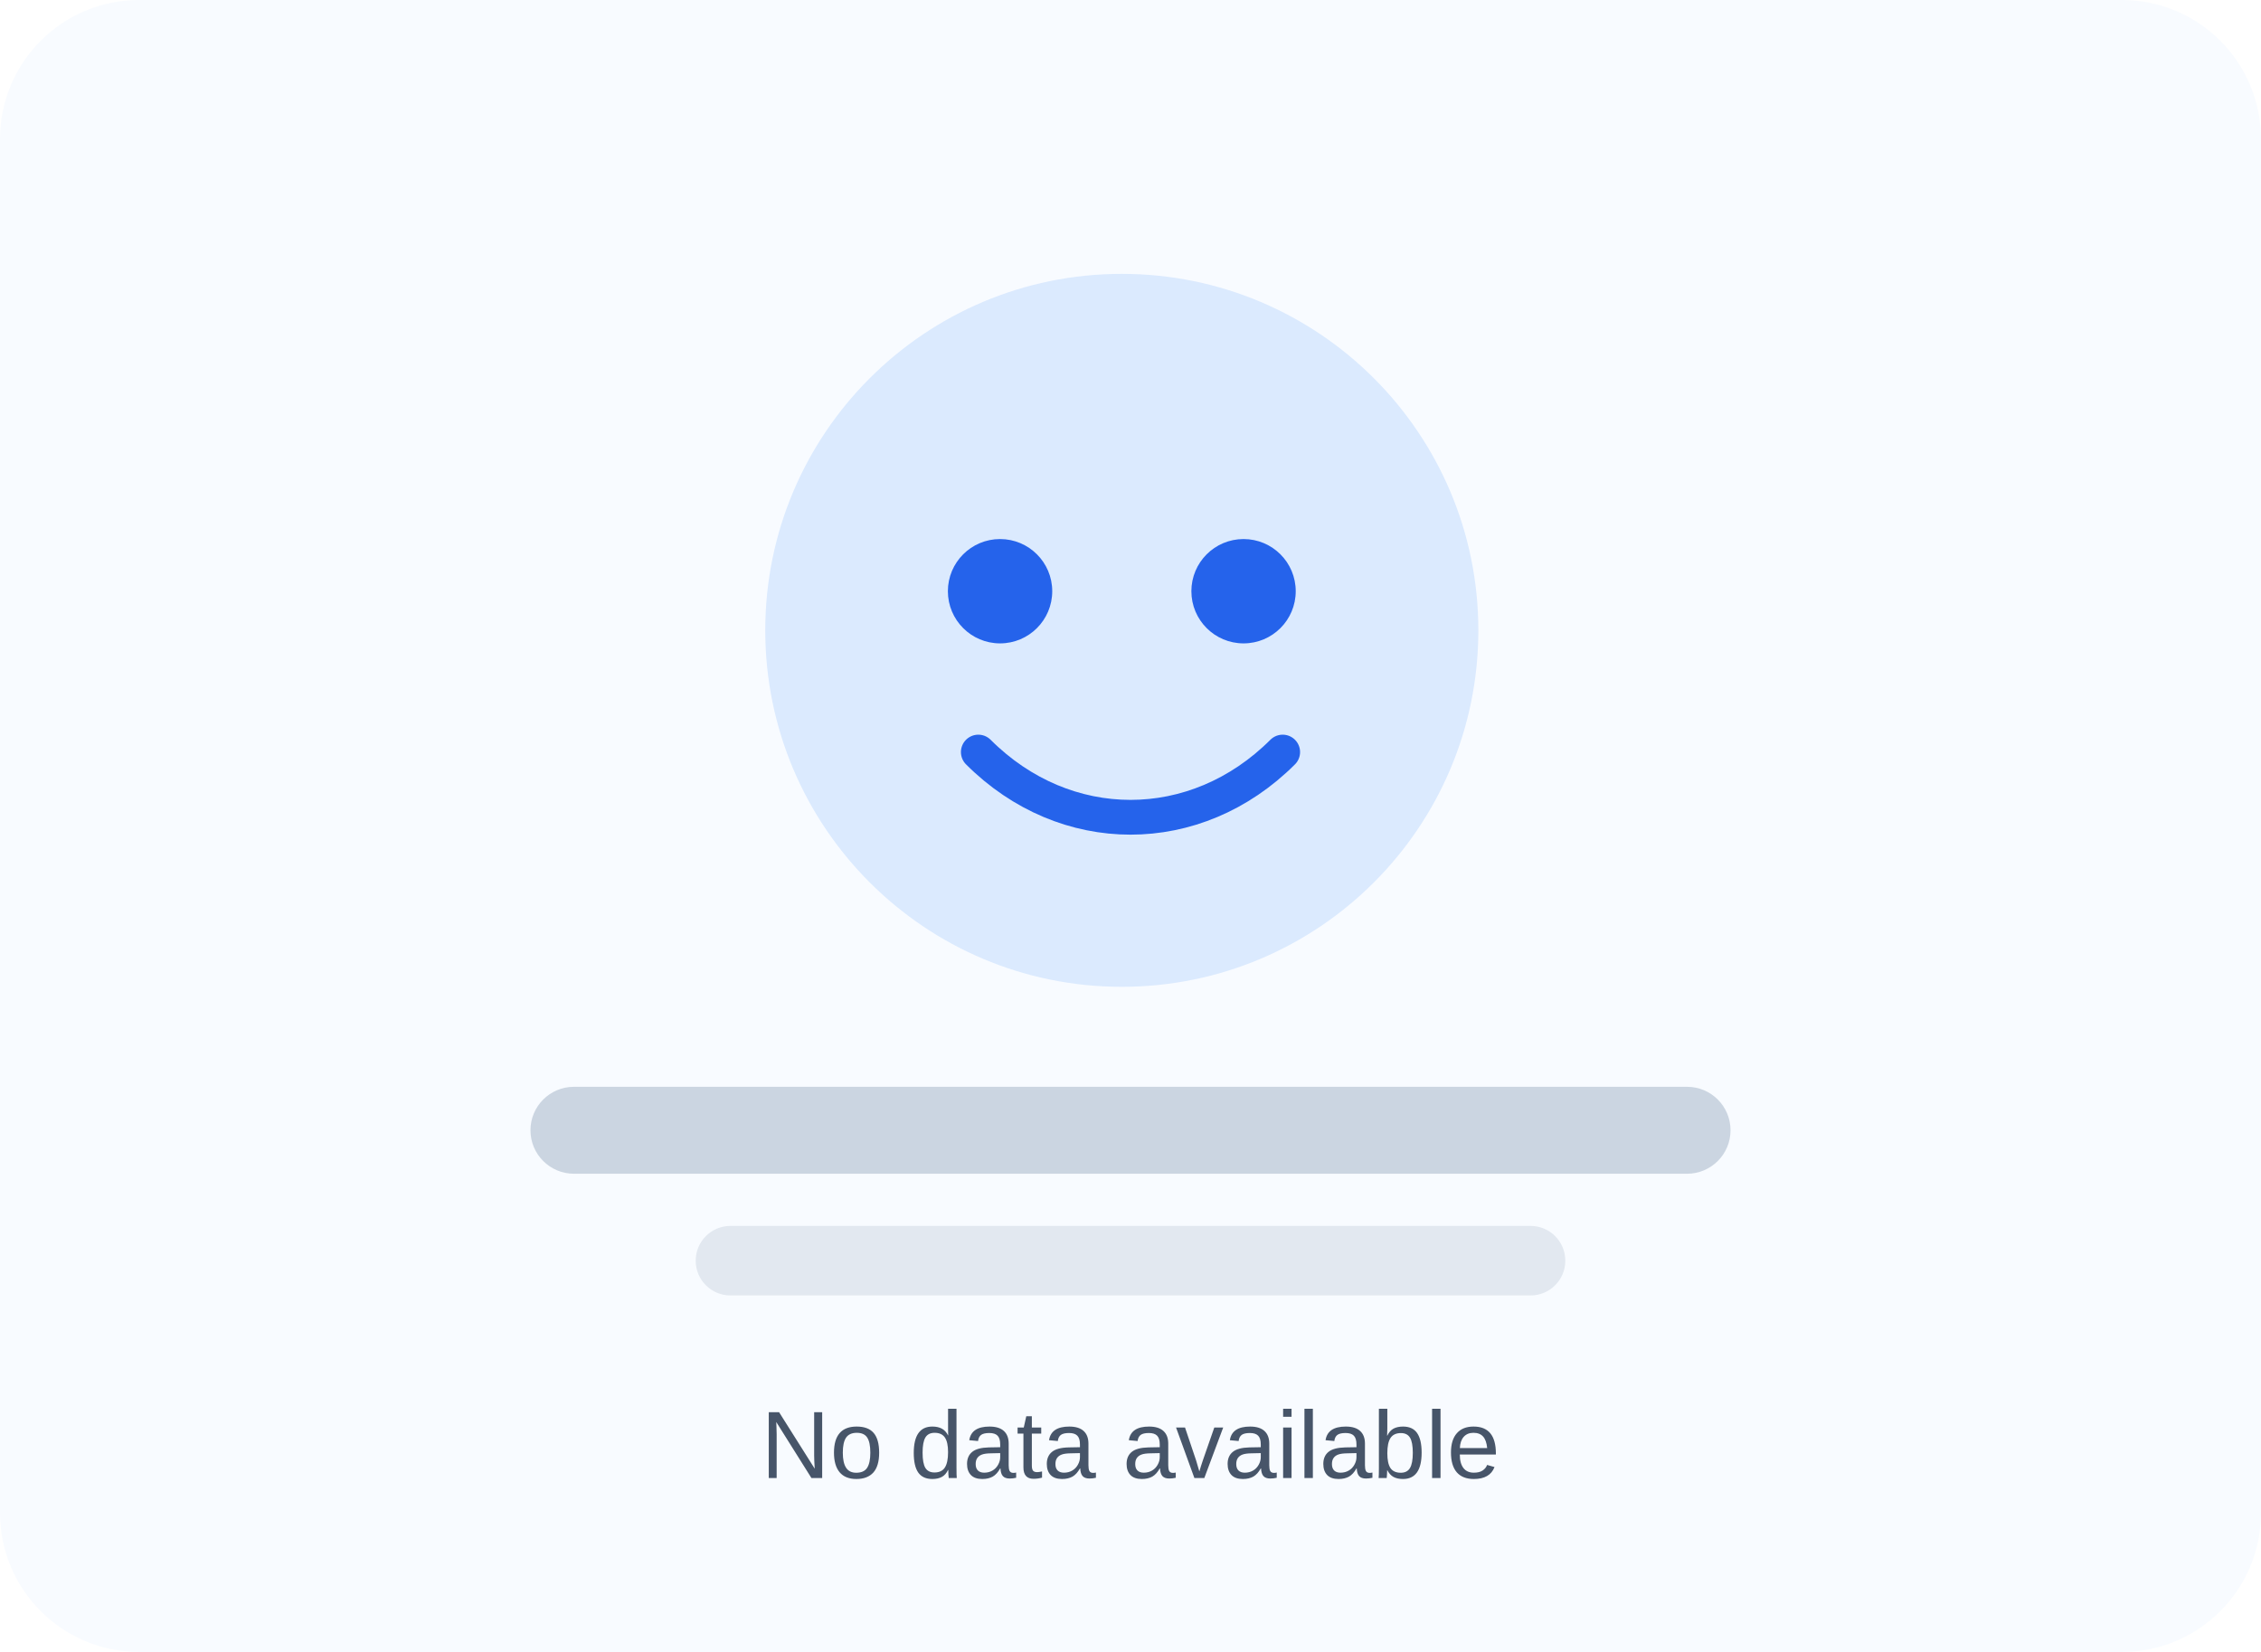
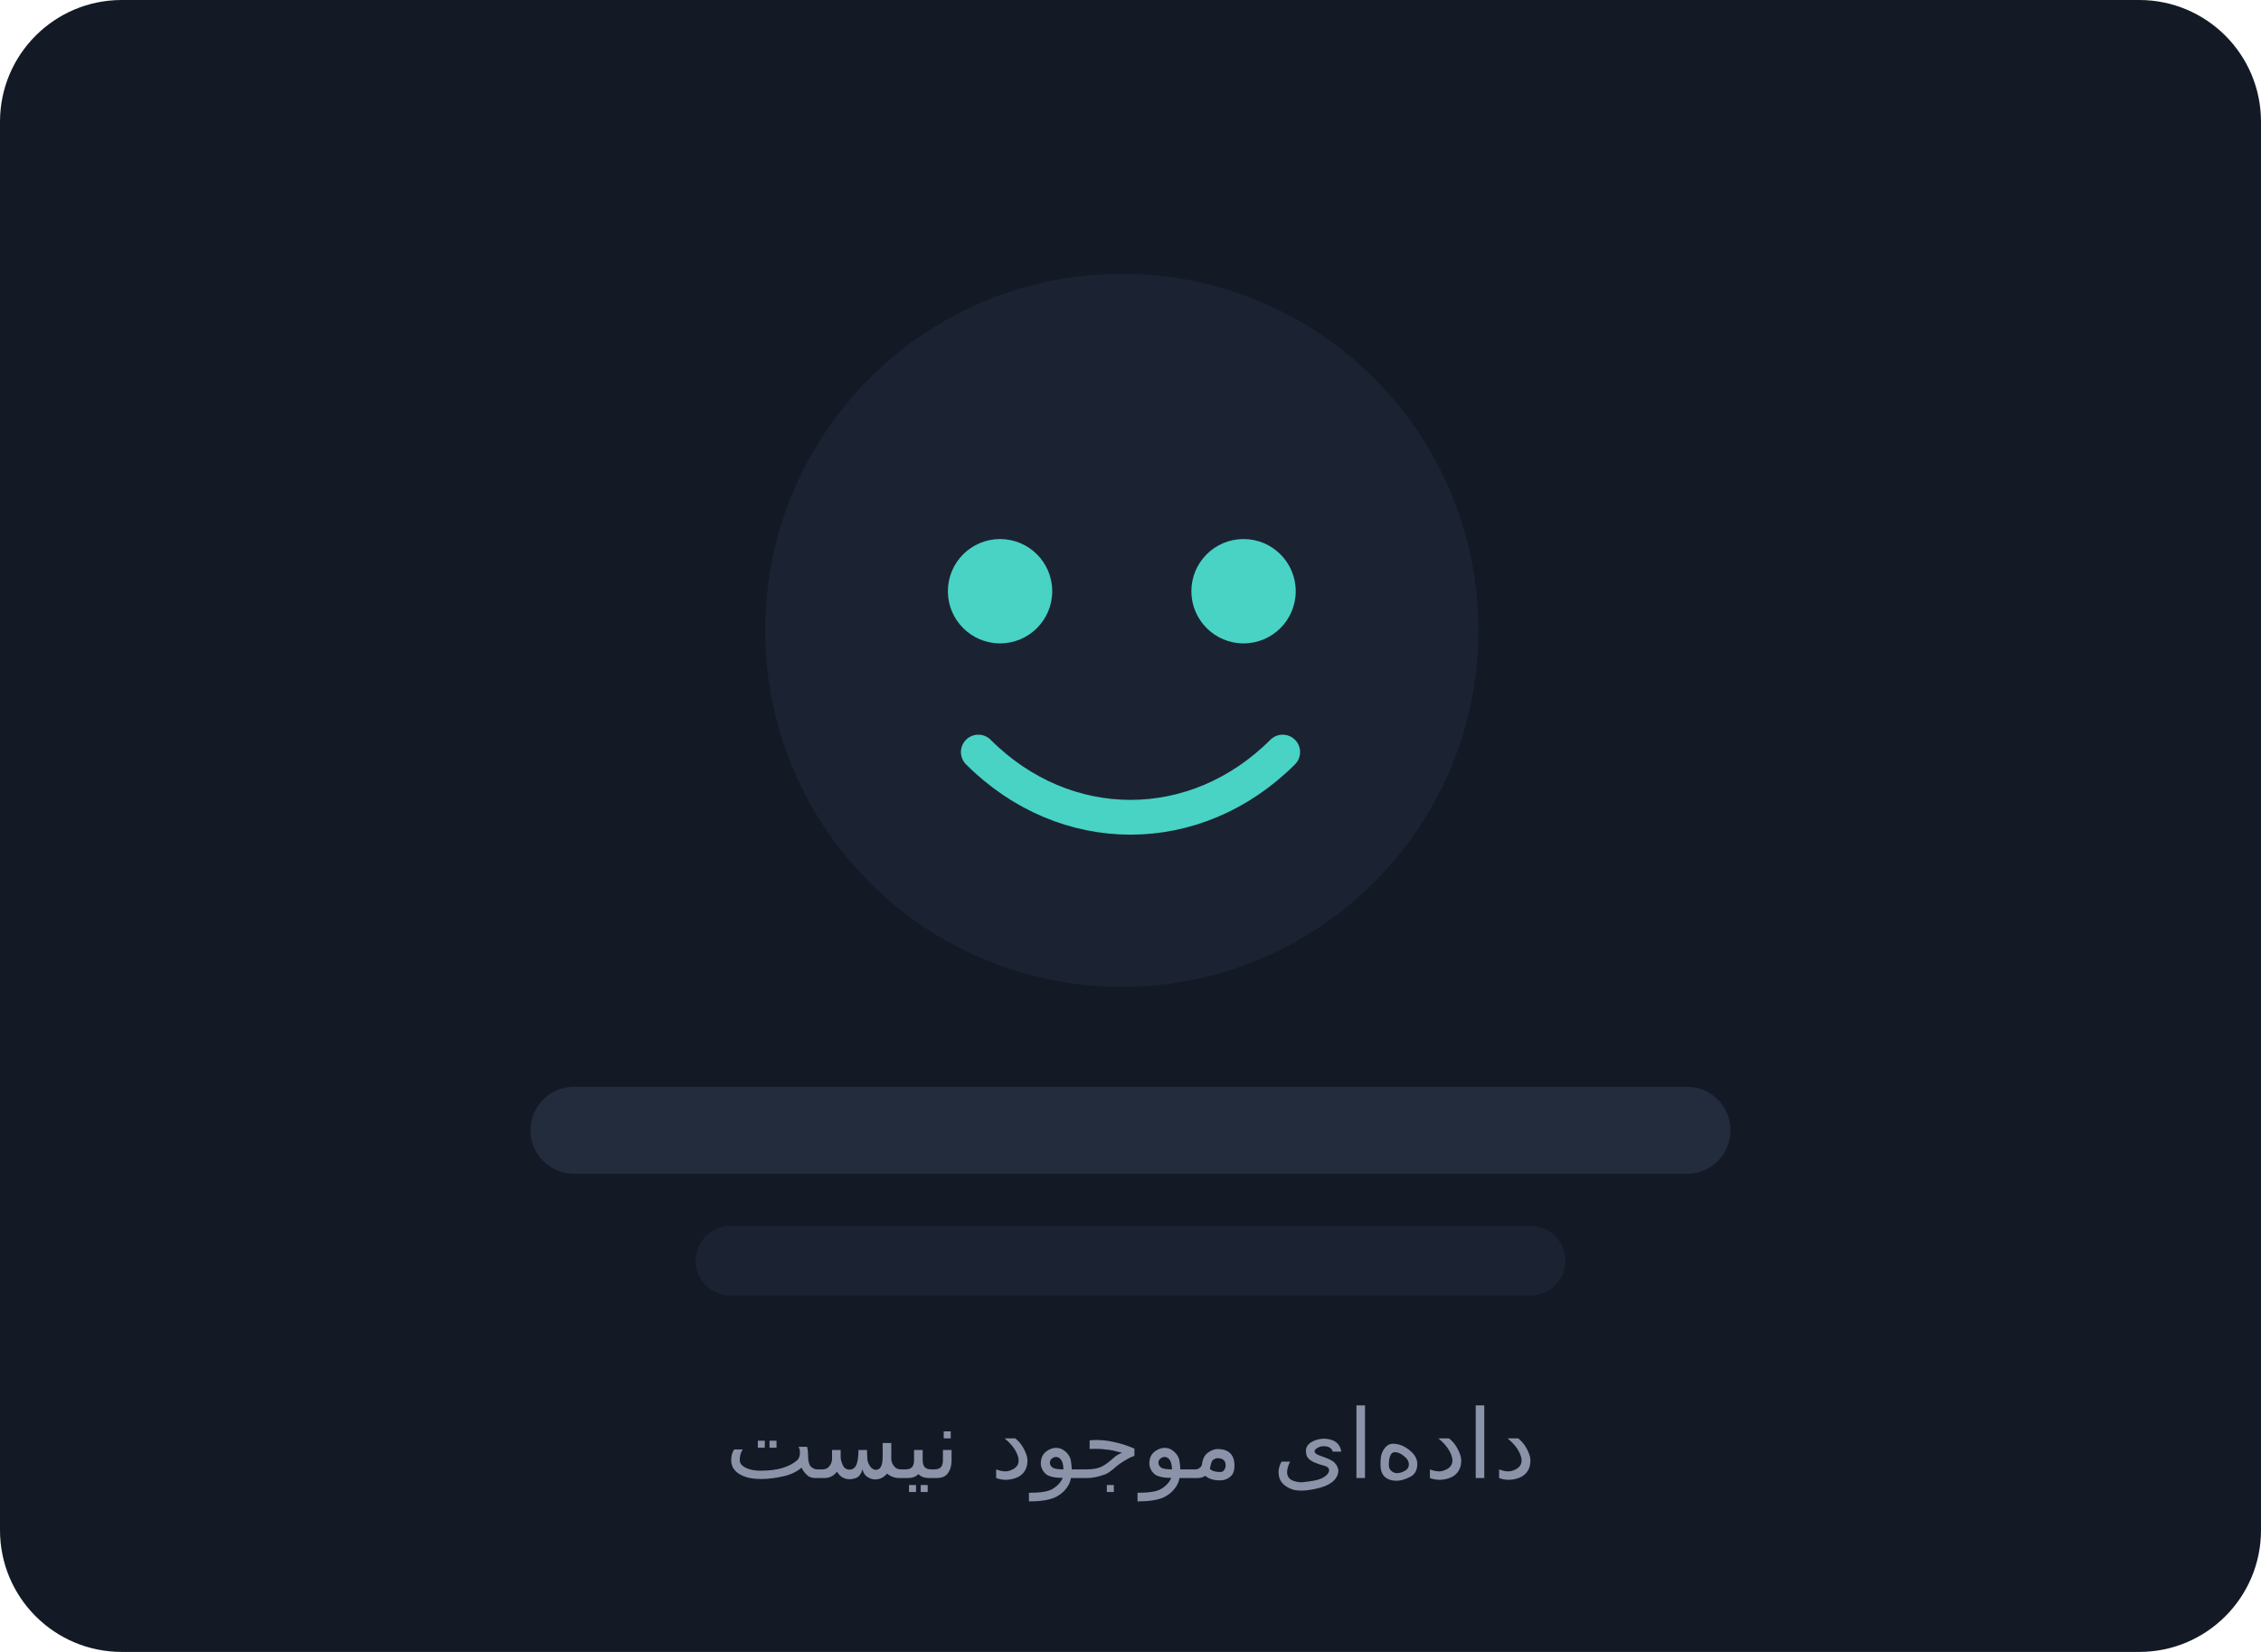
<svg xmlns="http://www.w3.org/2000/svg" viewBox="0 0 520 380" role="img" aria-label="Empty state illustration">
-   <rect width="520" height="380" rx="32" fill="#f8fbff" />
-   <circle cx="258" cy="145" r="82" fill="#dbeafe" />
-   <circle cx="230" cy="136" r="12" fill="#2563eb" />
-   <circle cx="286" cy="136" r="12" fill="#2563eb" />
-   <path d="M225 173c20 20 50 20 70 0" fill="none" stroke="#2563eb" stroke-width="8" stroke-linecap="round" />
-   <rect x="122" y="250" width="276" height="20" rx="10" fill="#cbd5e1" />
-   <rect x="160" y="282" width="200" height="16" rx="8" fill="#e2e8f0" />
-   <text x="260" y="340" text-anchor="middle" font-family="Tahoma, Arial, sans-serif" font-size="22" fill="#475569">No data available</text>
+   <rect width="520" height="380" rx="28" fill="#131a26" />
+   <circle cx="258" cy="145" r="82" fill="#1b2333" />
+   <circle cx="230" cy="136" r="12" fill="#48d3c4" />
+   <circle cx="286" cy="136" r="12" fill="#48d3c4" />
+   <path d="M225 173c20 20 50 20 70 0" fill="none" stroke="#48d3c4" stroke-width="8" stroke-linecap="round" />
+   <rect x="122" y="250" width="276" height="20" rx="10" fill="#232c3d" />
+   <rect x="160" y="282" width="200" height="16" rx="8" fill="#1b2333" />
+   <text x="260" y="340" text-anchor="middle" font-family="Tahoma, Arial, sans-serif" font-size="22" fill="#8b93a8">داده‌ای موجود نیست</text>
</svg>
